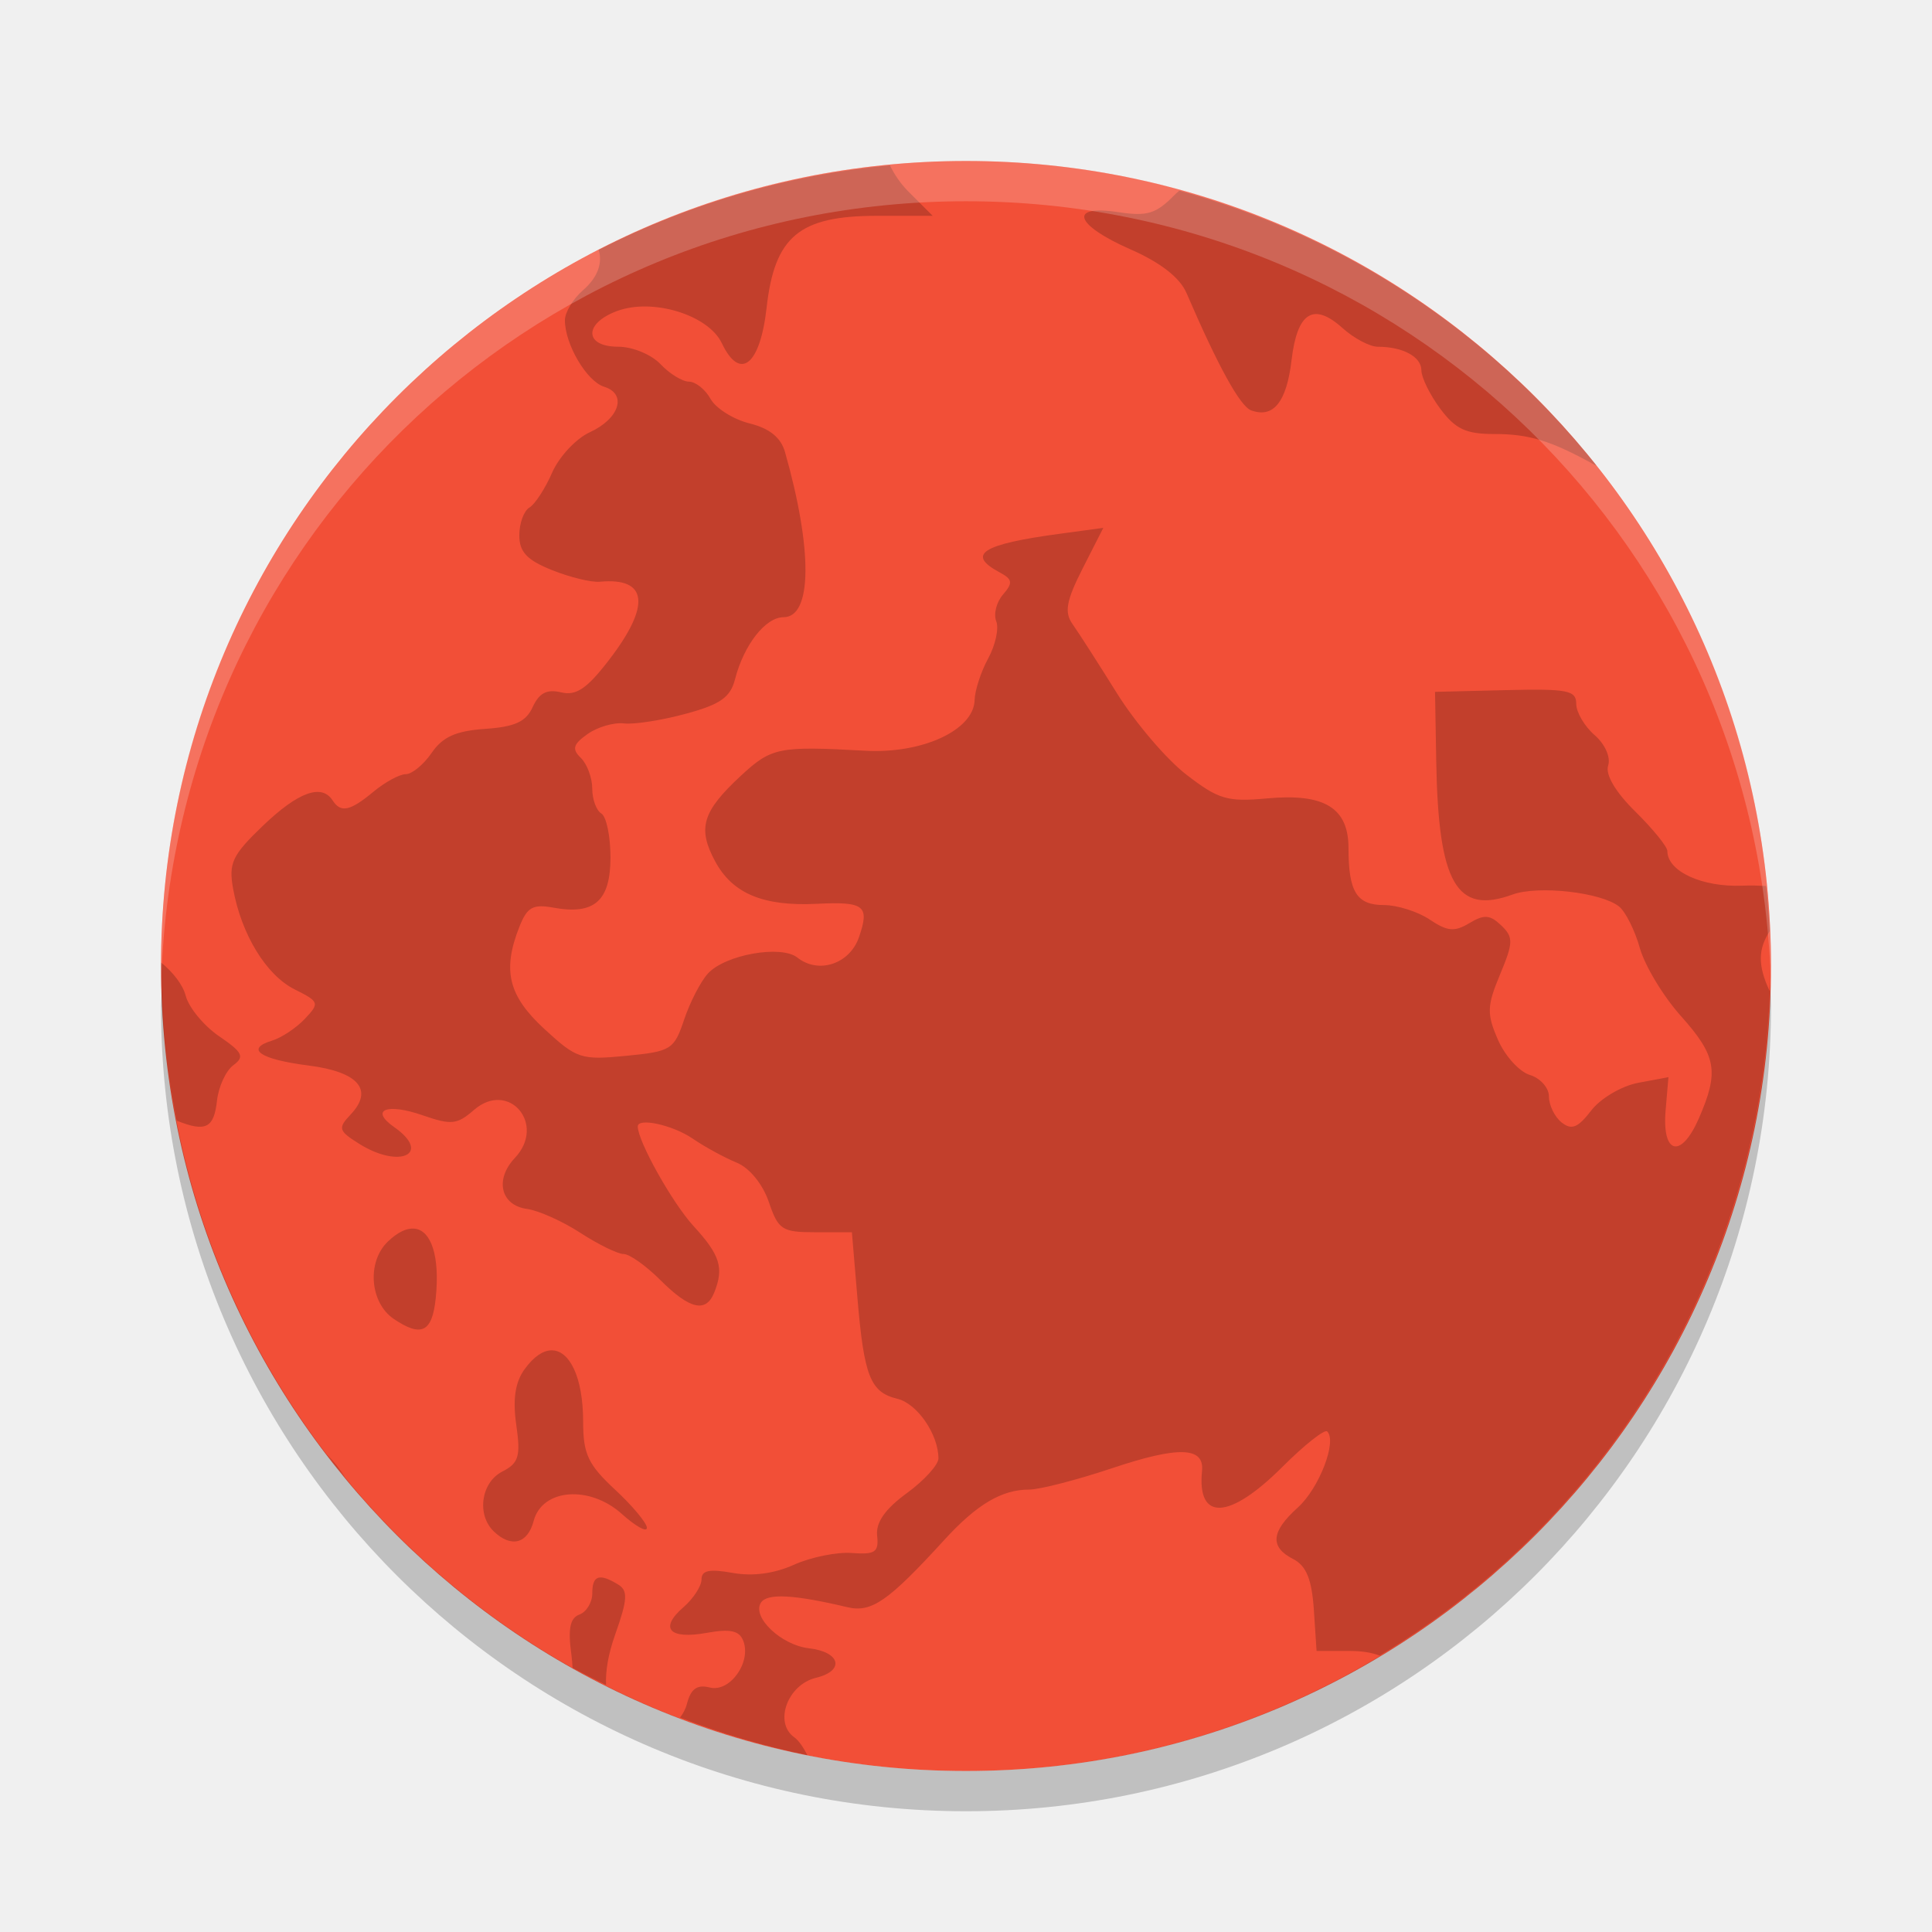
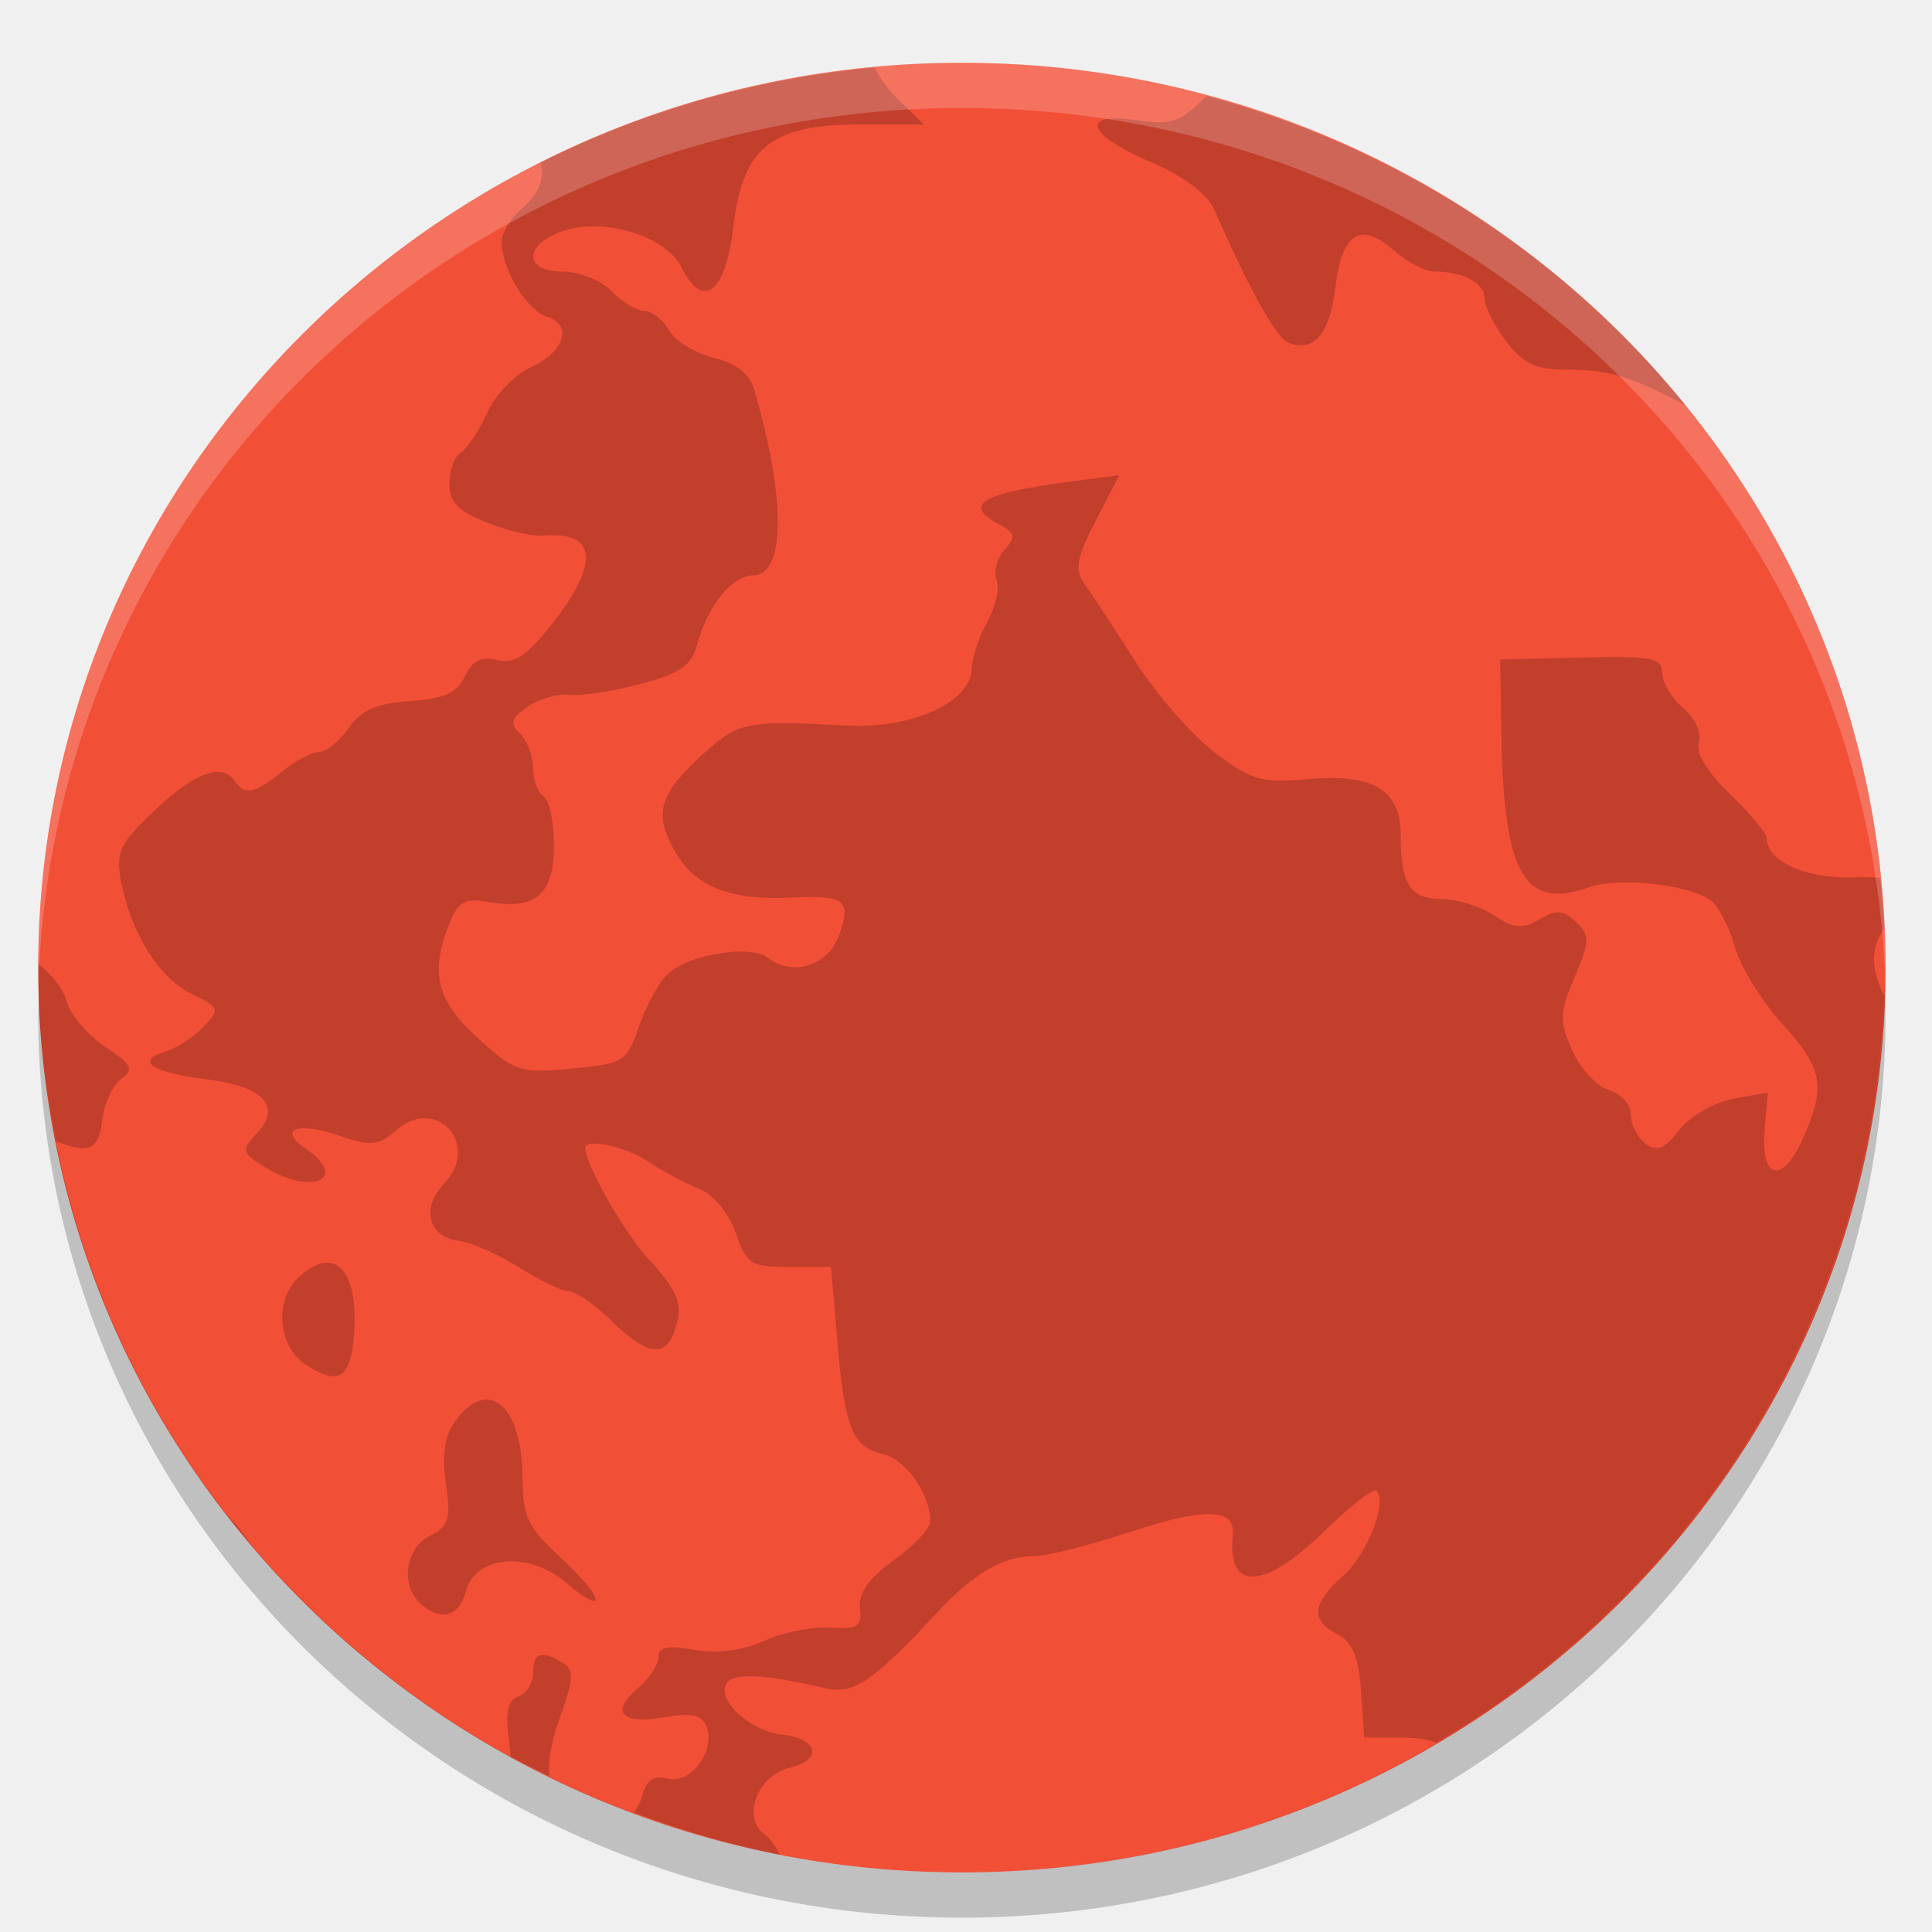
- <svg xmlns="http://www.w3.org/2000/svg" width="48" height="48" version="1">
-   <circle fill="#f24f37" cx="24" cy="24" r="20" />
-   <path opacity=".2" d="m22.111 4.107a20 20 0 0 0 -7.238 2.1c0.101 0.32-0.017 0.681-0.385 1-0.249 0.216-0.453 0.552-0.453 0.748 0 0.6 0.542 1.52 0.975 1.654 0.575 0.178 0.382 0.792-0.358 1.131-0.342 0.157-0.763 0.609-0.935 1.004-0.173 0.396-0.427 0.786-0.565 0.867-0.137 0.082-0.25 0.391-0.25 0.688 0 0.415 0.19 0.616 0.813 0.865 0.446 0.179 0.98 0.309 1.187 0.289 1.191-0.112 1.274 0.582 0.233 1.938-0.553 0.72-0.819 0.901-1.196 0.81-0.351-0.084-0.543 0.015-0.703 0.363-0.168 0.369-0.444 0.494-1.185 0.545-0.729 0.051-1.055 0.199-1.328 0.598-0.2 0.291-0.488 0.527-0.641 0.527-0.153 0-0.514 0.196-0.801 0.434-0.584 0.485-0.813 0.534-1.018 0.217-0.271-0.42-0.855-0.208-1.725 0.625-0.769 0.736-0.862 0.933-0.746 1.572 0.206 1.137 0.823 2.146 1.527 2.498 0.615 0.307 0.626 0.34 0.254 0.734-0.214 0.227-0.582 0.47-0.816 0.541-0.677 0.206-0.296 0.464 0.912 0.618 1.236 0.157 1.621 0.605 1.043 1.216-0.322 0.341-0.304 0.405 0.213 0.729 1.01 0.634 1.813 0.246 0.865-0.418-0.609-0.427-0.183-0.601 0.711-0.291 0.713 0.247 0.854 0.233 1.275-0.133 0.865-0.749 1.805 0.359 1.014 1.195-0.503 0.533-0.351 1.175 0.301 1.264 0.288 0.039 0.886 0.307 1.33 0.596 0.444 0.288 0.928 0.525 1.074 0.525s0.558 0.293 0.916 0.651c0.726 0.725 1.129 0.817 1.334 0.306 0.246-0.614 0.147-0.931-0.516-1.654-0.527-0.576-1.384-2.106-1.384-2.473 0-0.226 0.871-0.034 1.359 0.299 0.305 0.209 0.799 0.478 1.098 0.6 0.318 0.13 0.648 0.534 0.799 0.976 0.235 0.694 0.328 0.754 1.16 0.754h0.904l0.137 1.625c0.164 1.955 0.321 2.351 0.992 2.512 0.494 0.119 1.021 0.884 1.021 1.482 0 0.159-0.355 0.549-0.789 0.866-0.538 0.393-0.77 0.727-0.734 1.054 0.045 0.409-0.048 0.473-0.627 0.43-0.373-0.028-1.021 0.103-1.437 0.291-0.493 0.222-1.027 0.293-1.528 0.203-0.576-0.103-0.771-0.063-0.771 0.162 0 0.166-0.202 0.476-0.448 0.69-0.608 0.527-0.357 0.806 0.577 0.638 0.58-0.104 0.806-0.058 0.906 0.192 0.213 0.531-0.327 1.291-0.828 1.166-0.318-0.08-0.47 0.029-0.569 0.404-0.034 0.133-0.097 0.246-0.172 0.342a20 20 0 0 0 3.165 0.935c-0.1-0.191-0.214-0.365-0.325-0.443-0.515-0.364-0.17-1.31 0.539-1.48 0.723-0.174 0.609-0.643-0.177-0.733-0.689-0.078-1.422-0.776-1.192-1.133 0.155-0.239 0.814-0.204 2.147 0.112 0.602 0.142 1.013-0.144 2.408-1.67 0.807-0.884 1.428-1.252 2.109-1.252 0.26 0 1.187-0.239 2.061-0.531 1.65-0.553 2.295-0.533 2.234 0.07-0.126 1.254 0.681 1.212 1.996-0.102 0.548-0.547 1.049-0.943 1.114-0.881 0.251 0.241-0.201 1.414-0.729 1.889-0.669 0.602-0.702 0.982-0.113 1.283 0.322 0.166 0.459 0.501 0.51 1.254l0.068 1.028h0.836c0.293 0 0.536 0.04 0.732 0.115a20 20 0 0 0 9.69 -16.506c-0.306-0.654-0.284-1.049 0-1.494a20 20 0 0 0 -0.09 -1.121c-0.182-0.009-0.368-0.017-0.582-0.008-1.008 0.042-1.871-0.355-1.871-0.861 0-0.107-0.358-0.548-0.795-0.979-0.496-0.488-0.75-0.92-0.676-1.144 0.068-0.204-0.078-0.533-0.336-0.756-0.251-0.218-0.457-0.568-0.457-0.778 0-0.335-0.213-0.377-1.754-0.34l-1.754 0.043 0.03 1.729c0.052 3.028 0.503 3.814 1.894 3.307 0.637-0.233 2.202-0.057 2.647 0.296 0.161 0.128 0.394 0.592 0.517 1.032 0.124 0.439 0.582 1.2 1.02 1.689 0.886 0.992 0.955 1.379 0.447 2.543-0.443 1.016-0.921 0.899-0.826-0.203l0.07-0.82-0.75 0.14c-0.415 0.079-0.935 0.385-1.168 0.688-0.332 0.431-0.487 0.494-0.736 0.297-0.174-0.138-0.315-0.429-0.315-0.645s-0.214-0.456-0.474-0.535c-0.261-0.079-0.618-0.472-0.793-0.875-0.281-0.644-0.274-0.841 0.053-1.623 0.331-0.793 0.334-0.924 0.029-1.217-0.28-0.268-0.425-0.277-0.793-0.056-0.37 0.221-0.545 0.205-0.985-0.09-0.293-0.197-0.806-0.36-1.138-0.36-0.675 0-0.879-0.328-0.879-1.414 0-1.003-0.598-1.367-2.022-1.236-0.988 0.091-1.206 0.026-2.003-0.588-0.493-0.379-1.271-1.291-1.731-2.029s-0.955-1.509-1.1-1.713c-0.208-0.295-0.157-0.578 0.25-1.381l0.514-1.01-1.086 0.147c-1.932 0.261-2.323 0.511-1.492 0.957 0.324 0.173 0.338 0.262 0.088 0.551-0.164 0.188-0.241 0.487-0.17 0.664 0.071 0.176-0.019 0.592-0.199 0.923-0.181 0.332-0.332 0.797-0.338 1.036-0.019 0.745-1.295 1.338-2.717 1.259-2.154-0.119-2.329-0.085-3.094 0.625-0.956 0.888-1.079 1.301-0.634 2.125 0.431 0.8 1.197 1.119 2.523 1.053 1.186-0.059 1.32 0.046 1.049 0.83-0.231 0.666-1.005 0.922-1.53 0.506-0.404-0.321-1.797-0.073-2.224 0.397-0.179 0.196-0.445 0.712-0.59 1.144-0.25 0.746-0.323 0.792-1.443 0.9-1.118 0.109-1.226 0.073-2.03-0.668-0.897-0.826-1.049-1.458-0.617-2.546 0.192-0.482 0.334-0.561 0.846-0.467 1.014 0.185 1.414-0.167 1.414-1.25 0-0.525-0.102-1.016-0.227-1.09-0.124-0.074-0.226-0.352-0.226-0.619s-0.128-0.611-0.283-0.762c-0.227-0.22-0.194-0.338 0.168-0.594 0.248-0.175 0.656-0.293 0.906-0.263 0.249 0.03 0.938-0.078 1.531-0.239 0.857-0.231 1.109-0.406 1.225-0.857 0.22-0.856 0.757-1.543 1.207-1.543 0.711 0 0.726-1.672 0.035-4.104-0.102-0.359-0.383-0.587-0.879-0.71-0.402-0.1-0.839-0.374-0.971-0.61-0.131-0.236-0.372-0.428-0.535-0.428s-0.482-0.195-0.707-0.434c-0.227-0.24-0.696-0.434-1.053-0.434-0.845 0-0.859-0.582-0.021-0.889 0.885-0.324 2.263 0.101 2.596 0.801 0.451 0.949 0.952 0.553 1.113-0.881 0.199-1.774 0.811-2.283 2.74-2.283h1.387l-0.608-0.607c-0.189-0.19-0.346-0.421-0.455-0.648zm7.19 0.629c-0.039 0.035-0.077 0.064-0.115 0.103-0.464 0.474-0.682 0.541-1.399 0.432-1.252-0.191-1.091 0.313 0.295 0.922 0.749 0.329 1.231 0.704 1.395 1.084 0.79 1.832 1.334 2.818 1.607 2.918 0.552 0.203 0.881-0.204 1.004-1.246 0.141-1.195 0.545-1.448 1.271-0.795 0.282 0.254 0.676 0.461 0.875 0.461 0.621 0 1.08 0.249 1.08 0.586 0 0.177 0.21 0.605 0.467 0.951 0.379 0.509 0.636 0.631 1.344 0.631 0.869 0 1.402 0.163 2.49 0.764 0.017 0.009 0.034 0.012 0.051 0.021a20 20 0 0 0 -10.365 -6.832zm-25.297 19.178a20 20 0 0 0 -0.004 0.086 20 20 0 0 0 0.391 3.842c0.725 0.295 0.925 0.178 1-0.496 0.039-0.349 0.221-0.744 0.406-0.881 0.286-0.211 0.234-0.319-0.352-0.719-0.379-0.259-0.753-0.711-0.83-1.004-0.074-0.284-0.326-0.594-0.611-0.828zm6.295 6.611c-0.187-0.019-0.412 0.081-0.662 0.321-0.529 0.506-0.449 1.523 0.15 1.925 0.687 0.461 0.952 0.327 1.039-0.523 0.107-1.048-0.117-1.68-0.527-1.723zm3.394 3.024c-0.204 0.007-0.429 0.153-0.654 0.461-0.239 0.326-0.304 0.747-0.213 1.386 0.113 0.786 0.064 0.954-0.347 1.165-0.529 0.27-0.642 1.074-0.209 1.488 0.43 0.412 0.84 0.304 0.988-0.26 0.21-0.804 1.387-0.898 2.191-0.176 0.343 0.308 0.623 0.464 0.623 0.346s-0.357-0.547-0.793-0.951c-0.667-0.62-0.791-0.884-0.791-1.682 0-1.126-0.345-1.791-0.795-1.777zm-5.574 2.582a20 20 0 0 0 0.463 0.584c-0.136-0.211-0.292-0.413-0.463-0.584zm6.74 3.07c-0.101 0.035-0.144 0.162-0.144 0.385 0 0.226-0.144 0.463-0.32 0.527-0.234 0.086-0.288 0.357-0.198 1.004 0.017 0.121 0.022 0.218 0.028 0.319a20 20 0 0 0 0.832 0.427c-0.014-0.346 0.049-0.753 0.23-1.263 0.307-0.866 0.318-1.083 0.068-1.235-0.234-0.142-0.394-0.199-0.496-0.164z" />
-   <path fill="#fff" opacity=".2" d="m24 4c-11.079 0-19.998 8.92-19.998 20 0 0.168-0.004 0.333 0 0.5 0.264-10.846 9.087-19.5 19.998-19.5s19.734 8.654 19.998 19.5c0.004-0.167 0-0.332 0-0.5 0-11.08-8.919-20-19.998-20z" />
-   <path opacity=".2" d="m43.979 24.418a20 20 0 0 1 -19.979 19.582 20 20 0 0 1 -19.978 -19.418 20 20 0 0 0 -0.022 0.418 20 20 0 0 0 20 20 20 20 0 0 0 20 -20 20 20 0 0 0 -0.021 -0.582z" />
+ <svg xmlns="http://www.w3.org/2000/svg" width="48" height="48" version="1" id="svg10">
+   <defs id="defs14" />
+   <ellipse cx="23.898" cy="24.04" id="circle2" rx="22.949" ry="22.48" style="fill:#f24f37;stroke-width:1.136" />
+   <path d="m 21.731,1.68 a 22.949,22.48 0 0 0 -8.305,2.36 c 0.116,0.36 -0.02,0.766 -0.442,1.124 -0.286,0.243 -0.52,0.62 -0.52,0.841 0,0.674 0.622,1.709 1.119,1.859 0.66,0.2 0.438,0.89 -0.411,1.271 -0.392,0.176 -0.876,0.685 -1.073,1.129 -0.199,0.445 -0.49,0.883 -0.648,0.975 -0.157,0.092 -0.287,0.439 -0.287,0.773 0,0.466 0.218,0.692 0.933,0.972 0.512,0.201 1.125,0.347 1.362,0.325 1.367,-0.126 1.462,0.654 0.267,2.178 -0.635,0.809 -0.94,1.013 -1.372,0.91 -0.403,-0.094 -0.623,0.017 -0.807,0.408 -0.193,0.415 -0.509,0.555 -1.36,0.613 -0.836,0.057 -1.211,0.224 -1.524,0.672 -0.229,0.327 -0.56,0.592 -0.736,0.592 -0.176,0 -0.589,0.22 -0.919,0.488 -0.671,0.545 -0.932,0.6 -1.168,0.244 -0.311,-0.472 -0.981,-0.234 -1.979,0.703 -0.882,0.827 -0.989,1.049 -0.856,1.767 0.237,1.278 0.944,2.412 1.753,2.808 0.705,0.345 0.719,0.382 0.291,0.825 -0.246,0.255 -0.668,0.528 -0.937,0.608 -0.777,0.232 -0.34,0.522 1.047,0.695 1.419,0.176 1.86,0.68 1.197,1.367 -0.37,0.383 -0.349,0.455 0.244,0.819 1.159,0.713 2.081,0.277 0.993,-0.47 -0.699,-0.48 -0.21,-0.676 0.816,-0.327 0.818,0.278 0.98,0.262 1.463,-0.149 0.993,-0.842 2.071,0.404 1.164,1.343 -0.577,0.599 -0.403,1.321 0.345,1.421 0.33,0.044 1.017,0.345 1.526,0.67 0.509,0.324 1.065,0.59 1.232,0.59 0.168,0 0.64,0.329 1.051,0.732 0.833,0.815 1.295,0.918 1.531,0.344 0.282,-0.69 0.169,-1.046 -0.592,-1.859 -0.605,-0.647 -1.588,-2.367 -1.588,-2.78 0,-0.254 0.999,-0.038 1.559,0.336 0.35,0.235 0.917,0.537 1.26,0.674 0.365,0.146 0.744,0.6 0.917,1.097 0.27,0.78 0.376,0.848 1.331,0.848 h 1.037 l 0.157,1.827 c 0.188,2.197 0.368,2.643 1.138,2.824 0.567,0.134 1.172,0.994 1.172,1.666 0,0.179 -0.407,0.617 -0.905,0.973 -0.617,0.442 -0.884,0.817 -0.842,1.185 0.052,0.46 -0.055,0.532 -0.719,0.483 -0.428,-0.031 -1.172,0.116 -1.649,0.327 -0.566,0.25 -1.178,0.329 -1.753,0.228 -0.661,-0.116 -0.885,-0.071 -0.885,0.182 0,0.187 -0.232,0.535 -0.514,0.776 -0.698,0.592 -0.41,0.906 0.662,0.717 0.666,-0.117 0.925,-0.065 1.04,0.216 0.244,0.597 -0.375,1.451 -0.95,1.311 -0.365,-0.09 -0.539,0.033 -0.653,0.454 -0.039,0.149 -0.111,0.277 -0.197,0.384 a 22.949,22.48 0 0 0 3.632,1.051 c -0.115,-0.215 -0.246,-0.41 -0.373,-0.498 -0.591,-0.409 -0.195,-1.472 0.618,-1.664 0.83,-0.196 0.699,-0.723 -0.203,-0.824 -0.791,-0.088 -1.632,-0.872 -1.368,-1.274 0.178,-0.269 0.934,-0.229 2.464,0.126 0.691,0.16 1.162,-0.162 2.763,-1.877 0.926,-0.994 1.639,-1.407 2.42,-1.407 0.298,0 1.362,-0.269 2.365,-0.597 1.893,-0.622 2.633,-0.599 2.563,0.079 -0.145,1.41 0.781,1.362 2.29,-0.115 0.629,-0.615 1.204,-1.06 1.278,-0.99 0.288,0.271 -0.231,1.589 -0.836,2.123 -0.768,0.677 -0.806,1.104 -0.13,1.442 0.369,0.187 0.527,0.563 0.585,1.41 l 0.078,1.155 h 0.959 c 0.336,0 0.615,0.045 0.84,0.129 A 22.949,22.48 0 0 0 46.812,24.744 c -0.351,-0.735 -0.326,-1.179 0,-1.679 a 22.949,22.48 0 0 0 -0.103,-1.26 c -0.209,-0.01 -0.422,-0.019 -0.668,-0.009 -1.157,0.047 -2.147,-0.399 -2.147,-0.968 0,-0.12 -0.411,-0.616 -0.912,-1.1 -0.569,-0.549 -0.861,-1.034 -0.776,-1.286 0.078,-0.229 -0.089,-0.599 -0.386,-0.85 -0.288,-0.245 -0.524,-0.638 -0.524,-0.874 0,-0.377 -0.244,-0.424 -2.013,-0.382 l -2.013,0.048 0.034,1.943 c 0.06,3.404 0.577,4.287 2.173,3.717 0.731,-0.262 2.527,-0.064 3.037,0.333 0.185,0.144 0.452,0.665 0.593,1.16 0.142,0.493 0.668,1.349 1.17,1.898 1.017,1.115 1.096,1.55 0.513,2.858 -0.508,1.142 -1.057,1.01 -0.948,-0.228 l 0.08,-0.922 -0.861,0.157 c -0.476,0.089 -1.073,0.433 -1.34,0.773 -0.381,0.484 -0.559,0.555 -0.845,0.334 -0.2,-0.155 -0.361,-0.482 -0.361,-0.725 0,-0.243 -0.246,-0.513 -0.544,-0.601 -0.299,-0.089 -0.709,-0.531 -0.91,-0.984 -0.322,-0.724 -0.314,-0.945 0.061,-1.824 0.38,-0.891 0.383,-1.039 0.033,-1.368 -0.321,-0.301 -0.488,-0.311 -0.91,-0.063 -0.425,0.248 -0.625,0.23 -1.13,-0.101 -0.336,-0.221 -0.925,-0.405 -1.306,-0.405 -0.775,0 -1.009,-0.369 -1.009,-1.589 0,-1.127 -0.686,-1.537 -2.32,-1.389 -1.134,0.102 -1.384,0.029 -2.298,-0.661 -0.566,-0.426 -1.458,-1.451 -1.986,-2.281 -0.528,-0.83 -1.096,-1.696 -1.262,-1.925 -0.239,-0.332 -0.18,-0.65 0.287,-1.552 l 0.59,-1.135 -1.246,0.165 c -2.217,0.293 -2.666,0.574 -1.712,1.076 0.372,0.194 0.388,0.294 0.101,0.619 -0.188,0.211 -0.277,0.547 -0.195,0.746 0.081,0.198 -0.022,0.665 -0.228,1.037 -0.208,0.373 -0.381,0.896 -0.388,1.164 -0.022,0.837 -1.486,1.504 -3.118,1.415 -2.472,-0.134 -2.672,-0.096 -3.55,0.703 -1.097,0.998 -1.238,1.462 -0.727,2.389 0.495,0.899 1.374,1.258 2.895,1.184 1.361,-0.066 1.515,0.052 1.204,0.933 -0.265,0.749 -1.153,1.036 -1.756,0.569 -0.464,-0.361 -2.062,-0.082 -2.552,0.446 -0.205,0.22 -0.511,0.8 -0.677,1.286 -0.287,0.839 -0.371,0.89 -1.656,1.012 -1.283,0.123 -1.407,0.082 -2.329,-0.751 -1.029,-0.928 -1.204,-1.639 -0.708,-2.862 0.22,-0.542 0.383,-0.631 0.971,-0.525 1.164,0.208 1.623,-0.188 1.623,-1.405 0,-0.59 -0.117,-1.142 -0.26,-1.225 -0.142,-0.083 -0.259,-0.396 -0.259,-0.696 0,-0.3 -0.147,-0.687 -0.325,-0.857 -0.26,-0.247 -0.223,-0.38 0.193,-0.668 0.285,-0.197 0.753,-0.329 1.04,-0.296 0.286,0.034 1.076,-0.088 1.757,-0.269 0.983,-0.26 1.273,-0.456 1.406,-0.963 0.252,-0.962 0.869,-1.734 1.385,-1.734 0.816,0 0.833,-1.879 0.04,-4.613 C 18.622,9.282 18.3,9.026 17.731,8.888 17.269,8.776 16.768,8.468 16.617,8.202 16.466,7.937 16.19,7.722 16.003,7.722 c -0.187,0 -0.553,-0.219 -0.811,-0.487 -0.26,-0.27 -0.799,-0.487 -1.208,-0.487 -0.97,0 -0.986,-0.654 -0.024,-0.999 1.016,-0.365 2.597,0.113 2.979,0.9 0.518,1.067 1.092,0.622 1.277,-0.99 0.228,-1.993 0.931,-2.566 3.144,-2.566 h 1.592 L 22.253,2.409 C 22.036,2.196 21.856,1.935 21.731,1.68 Z m 8.25,0.707 c -0.045,0.04 -0.088,0.072 -0.132,0.116 -0.532,0.532 -0.783,0.608 -1.605,0.485 -1.437,-0.215 -1.252,0.352 0.339,1.036 0.859,0.37 1.413,0.792 1.601,1.218 0.906,2.059 1.531,3.167 1.844,3.28 0.633,0.228 1.011,-0.23 1.152,-1.4 0.162,-1.343 0.625,-1.628 1.458,-0.893 0.324,0.285 0.776,0.518 1.004,0.518 0.713,0 1.239,0.28 1.239,0.659 0,0.199 0.241,0.68 0.536,1.069 0.435,0.572 0.73,0.709 1.542,0.709 0.997,0 1.609,0.183 2.857,0.859 0.02,0.01 0.039,0.013 0.059,0.024 A 22.949,22.48 0 0 0 29.981,2.387 Z M 0.954,23.943 a 22.949,22.48 0 0 0 -0.004,0.097 22.949,22.48 0 0 0 0.448,4.318 c 0.831,0.332 1.061,0.2 1.147,-0.558 0.045,-0.392 0.254,-0.836 0.466,-0.99 C 3.339,26.574 3.28,26.452 2.608,26.003 2.172,25.711 1.743,25.203 1.655,24.874 1.57,24.555 1.281,24.206 0.954,23.943 Z m 7.223,7.431 c -0.215,-0.021 -0.473,0.091 -0.76,0.361 -0.607,0.569 -0.515,1.712 0.173,2.164 0.788,0.518 1.092,0.368 1.192,-0.588 0.123,-1.178 -0.134,-1.888 -0.605,-1.937 z m 3.894,3.399 c -0.234,0.008 -0.492,0.172 -0.75,0.518 -0.274,0.366 -0.349,0.84 -0.244,1.558 0.13,0.883 0.073,1.072 -0.398,1.309 -0.607,0.303 -0.737,1.207 -0.24,1.673 0.493,0.463 0.964,0.342 1.134,-0.292 0.241,-0.904 1.592,-1.009 2.514,-0.198 0.394,0.346 0.715,0.522 0.715,0.389 0,-0.133 -0.41,-0.615 -0.91,-1.069 -0.765,-0.697 -0.908,-0.994 -0.908,-1.891 0,-1.266 -0.396,-2.013 -0.912,-1.997 z M 5.676,37.675 a 22.949,22.48 0 0 0 0.531,0.656 C 6.051,38.095 5.872,37.868 5.676,37.675 Z m 7.734,3.451 c -0.116,0.039 -0.165,0.182 -0.165,0.433 0,0.254 -0.165,0.52 -0.367,0.592 -0.269,0.097 -0.33,0.401 -0.227,1.129 0.02,0.136 0.025,0.245 0.032,0.359 a 22.949,22.48 0 0 0 0.955,0.48 c -0.016,-0.389 0.056,-0.846 0.264,-1.42 0.352,-0.973 0.365,-1.217 0.078,-1.388 -0.269,-0.16 -0.452,-0.224 -0.569,-0.184 z" id="path4" style="opacity:0.2;stroke-width:1.136" />
+   <path d="m 23.898,1.559 c -12.713,0 -22.947,10.026 -22.947,22.48 0,0.189 -0.005,0.375 0,0.562 C 1.255,12.411 11.378,2.683 23.898,2.683 c 12.52,0 22.644,9.727 22.947,21.918 0.005,-0.187 0,-0.373 0,-0.562 0,-12.454 -10.234,-22.48 -22.947,-22.48 z" id="path6" style="opacity:0.2;fill:#ffffff;stroke-width:1.136" />
+   <path d="M 46.823,24.51 A 22.949,22.48 0 0 1 23.898,46.52 22.949,22.48 0 0 1 0.974,24.694 22.949,22.48 0 0 0 0.949,25.164 22.949,22.48 0 0 0 23.898,47.644 22.949,22.48 0 0 0 46.847,25.164 a 22.949,22.48 0 0 0 -0.024,-0.654 z" id="path8" style="opacity:0.2;stroke-width:1.136" />
</svg>
